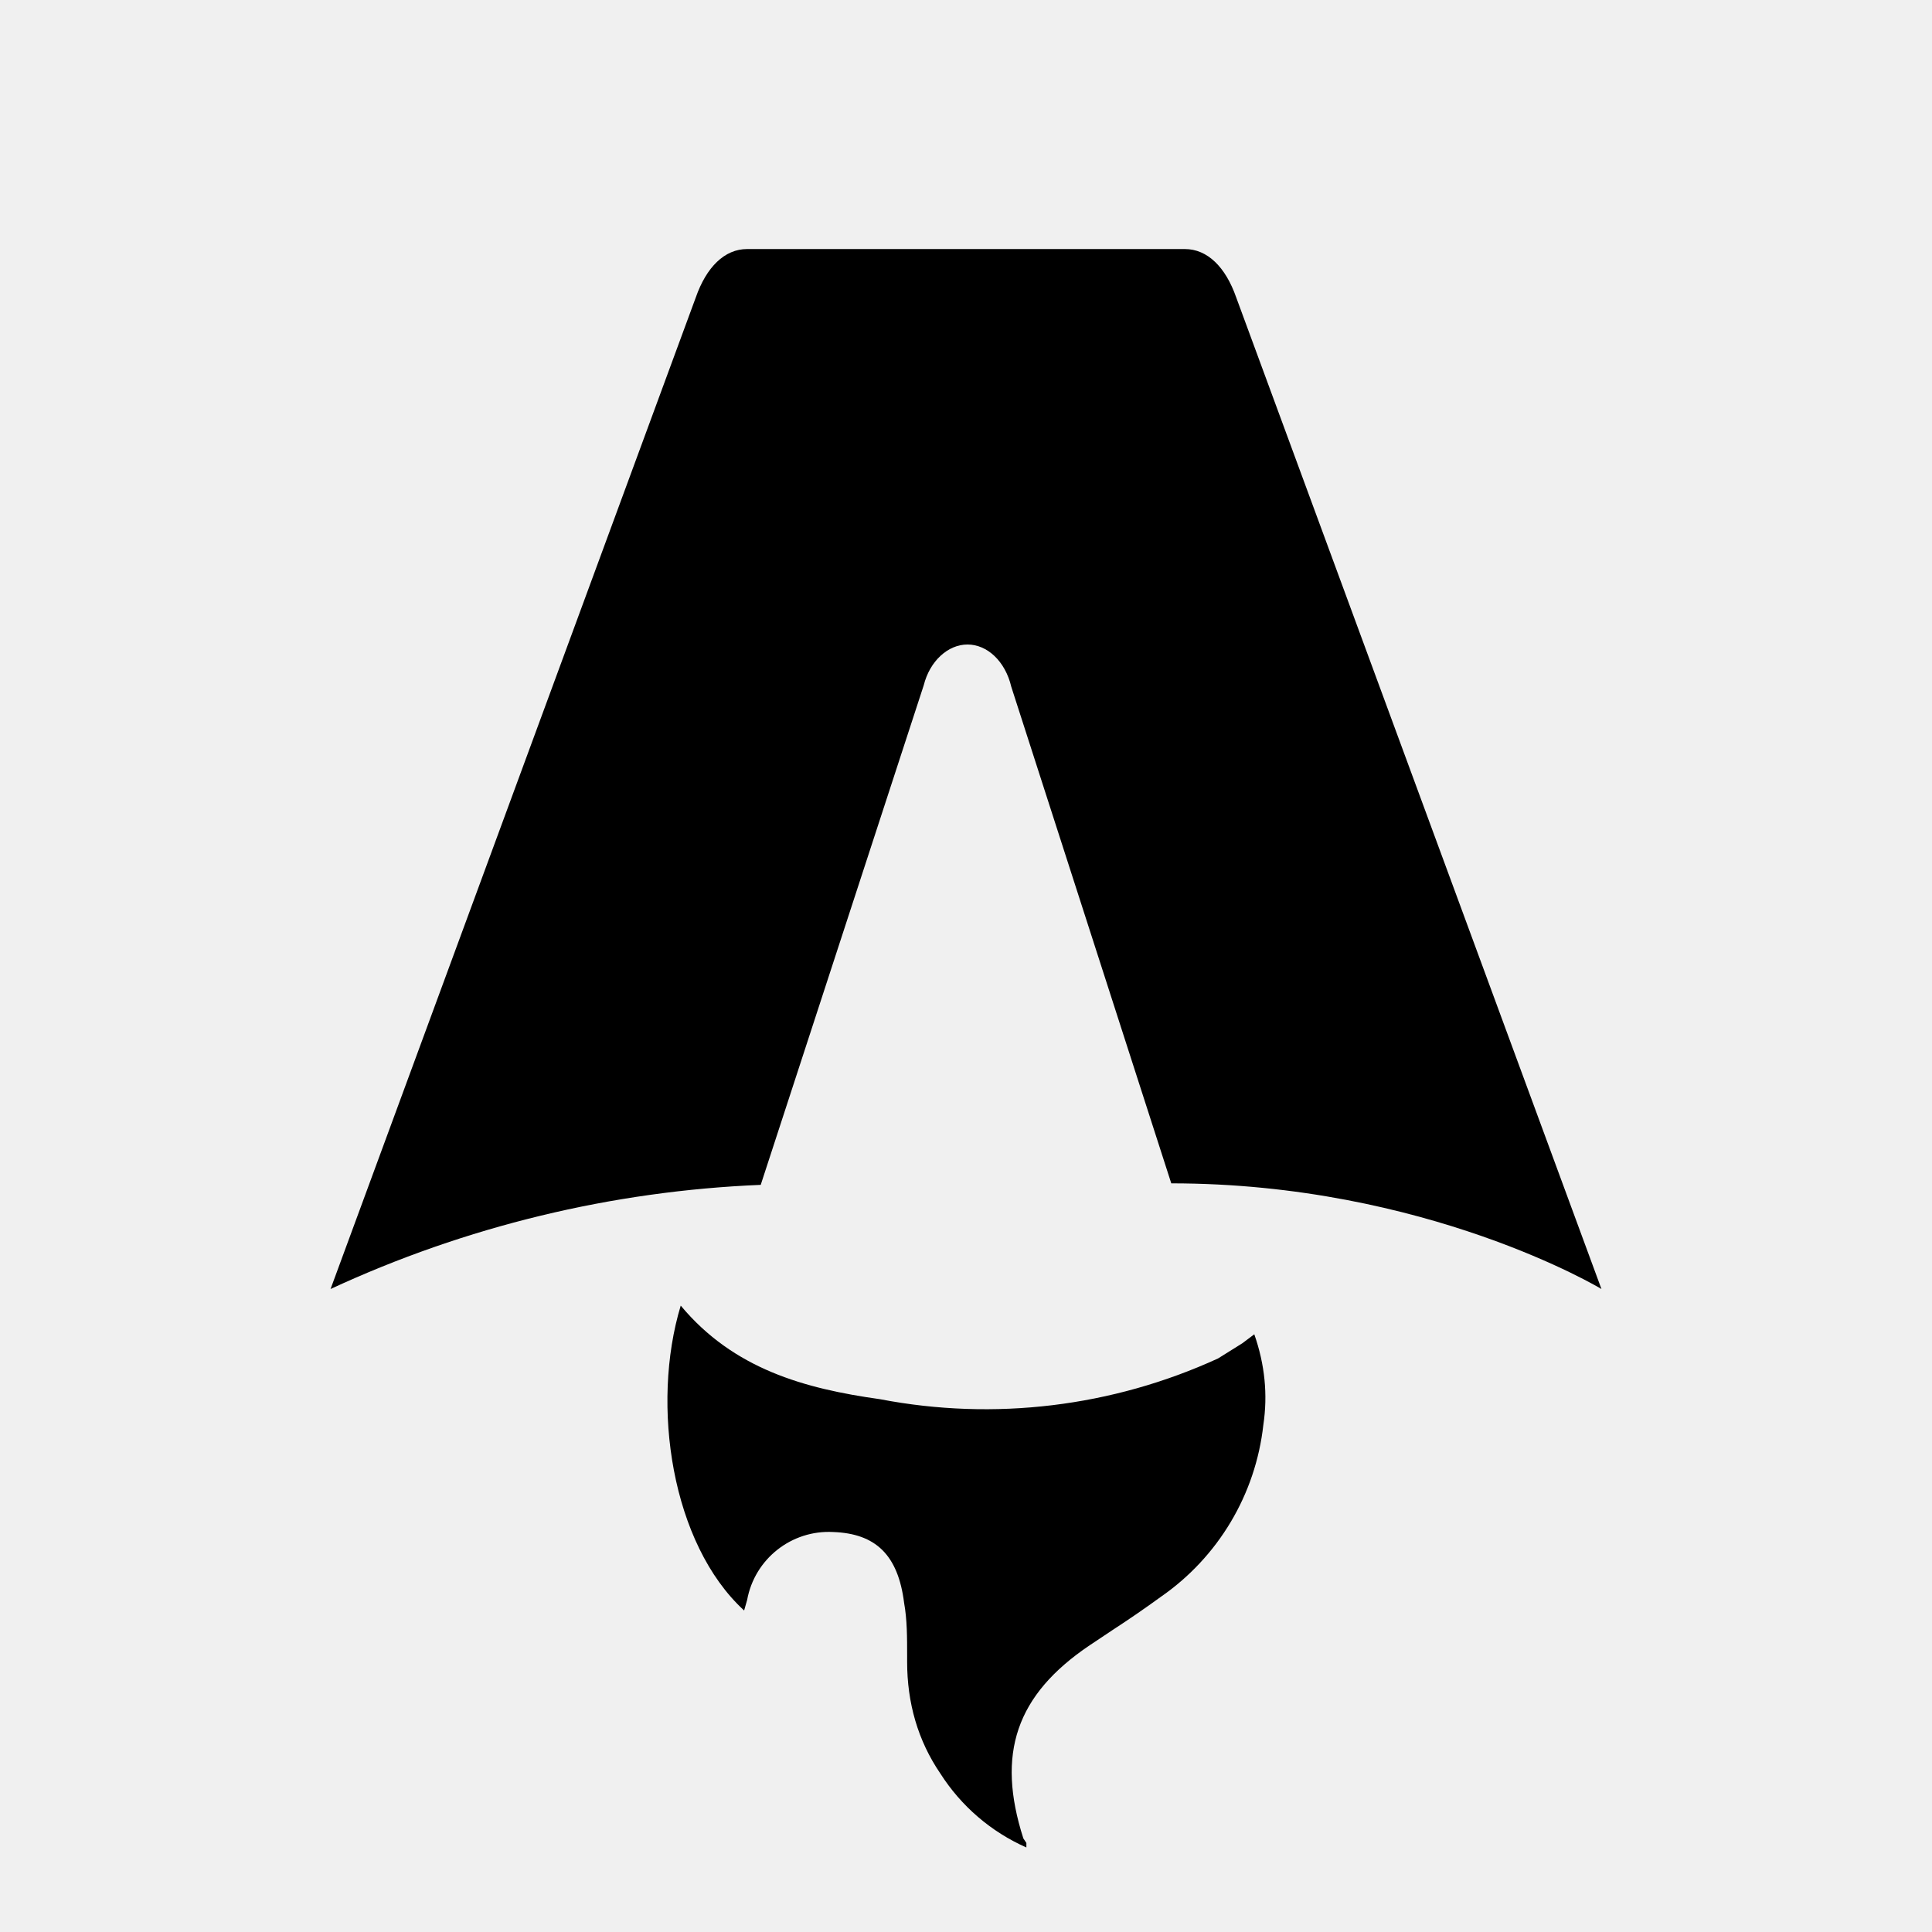
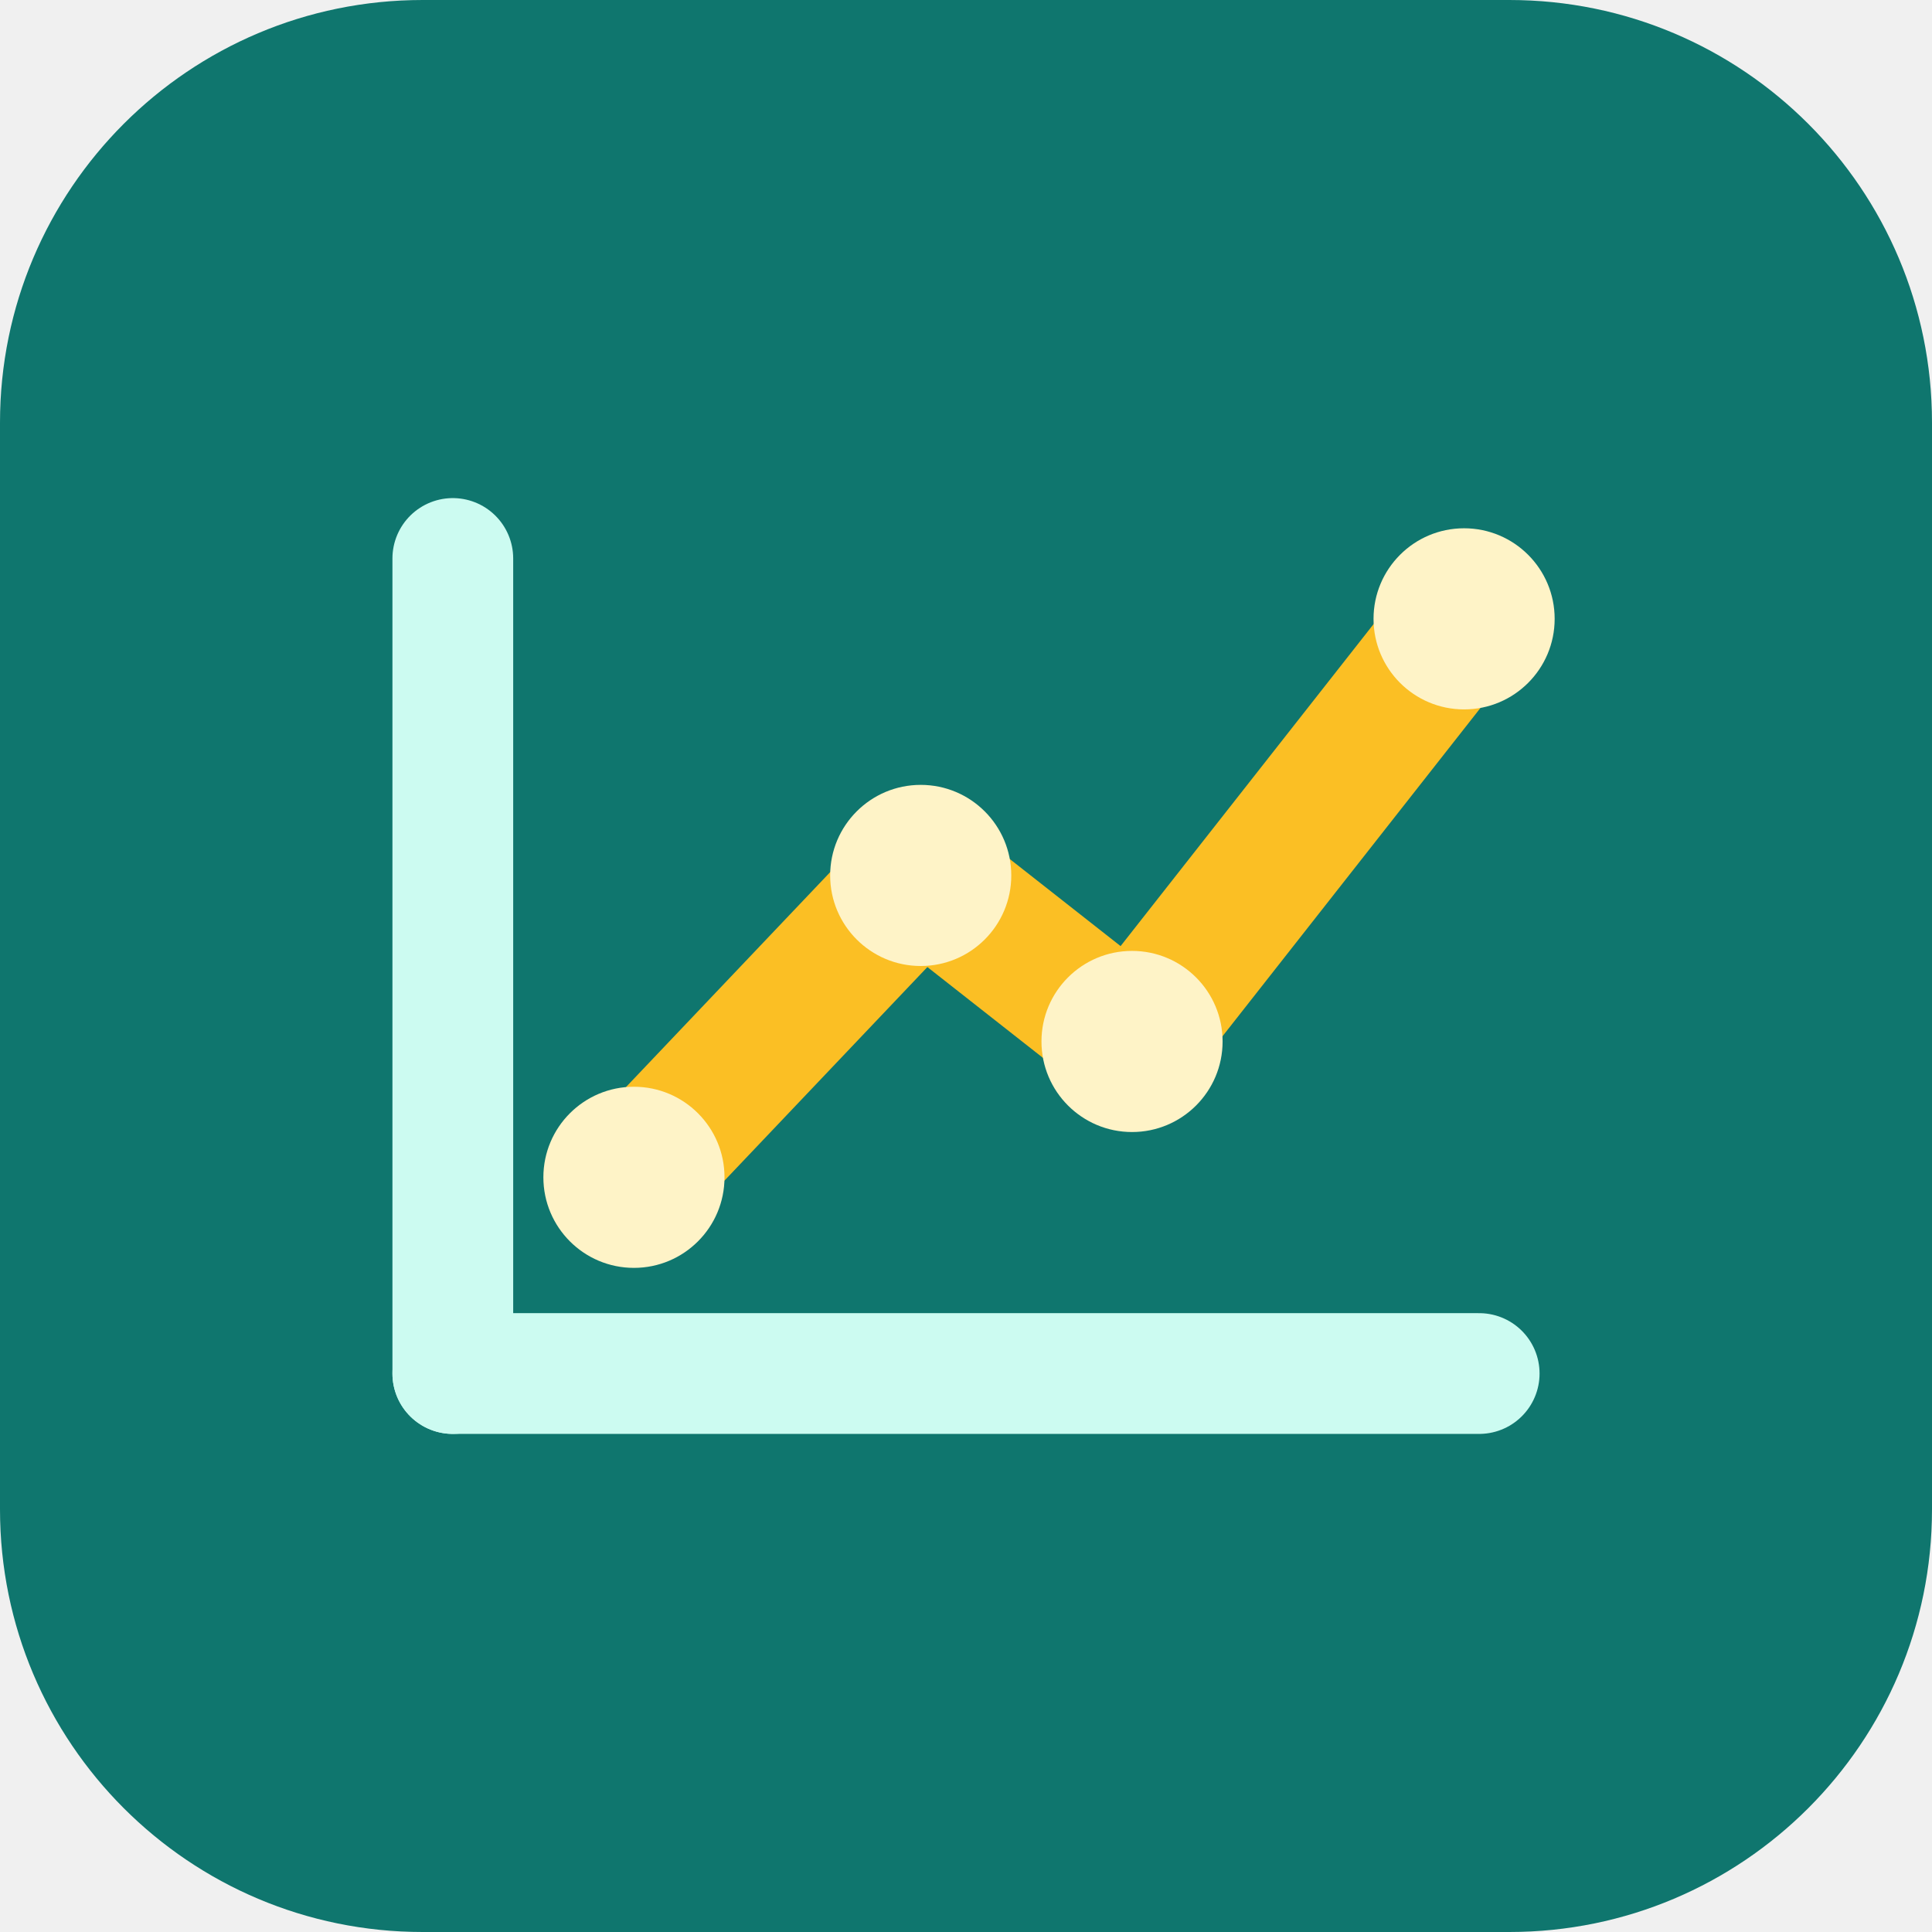
- <svg xmlns="http://www.w3.org/2000/svg" fill="none" viewBox="0 0 128 128">
-   <path d="M50.4 78.5a75.1 75.1 0 0 0-28.5 6.9l24.2-65.7c.7-2 1.9-3.2 3.4-3.2h29c1.5 0 2.7 1.2 3.4 3.2l24.2 65.7s-11.6-7-28.5-7L67 45.5c-.4-1.7-1.6-2.8-2.9-2.8-1.3 0-2.5 1.1-2.9 2.7L50.4 78.5Zm-1.1 28.2Zm-4.2-20.2c-2 6.6-.6 15.8 4.2 20.2a17.5 17.5 0 0 1 .2-.7 5.5 5.5 0 0 1 5.7-4.5c2.8.1 4.3 1.5 4.7 4.7.2 1.1.2 2.3.2 3.5v.4c0 2.7.7 5.2 2.2 7.4a13 13 0 0 0 5.7 4.9v-.3l-.2-.3c-1.8-5.6-.5-9.5 4.4-12.8l1.5-1a73 73 0 0 0 3.2-2.2 16 16 0 0 0 6.8-11.4c.3-2 .1-4-.6-6l-.8.6-1.6 1a37 37 0 0 1-22.4 2.7c-5-.7-9.7-2-13.2-6.2Z" />
-   <style>
-         path { fill: #000; }
-         @media (prefers-color-scheme: dark) {
-             path { fill: #FFF; }
-         }
-     </style>
+ <svg xmlns="http://www.w3.org/2000/svg" viewBox="0 0 128 128">
+   <rect width="128" height="128" rx="28" fill="#0f766e" />
+   <path d="M30 91V37" stroke="#ccfbf1" stroke-linecap="round" stroke-width="8" />
+   <path d="M30 91H98" stroke="#ccfbf1" stroke-linecap="round" stroke-width="8" />
+   <path d="m42 78 19-20 14 11 22-28" fill="none" stroke="#fbbf24" stroke-linecap="round" stroke-linejoin="round" stroke-width="9" />
+   <circle cx="42" cy="78" r="6" fill="#fef3c7" />
+   <circle cx="61" cy="58" r="6" fill="#fef3c7" />
+   <circle cx="75" cy="69" r="6" fill="#fef3c7" />
+   <circle cx="97" cy="41" r="6" fill="#fef3c7" />
</svg>
